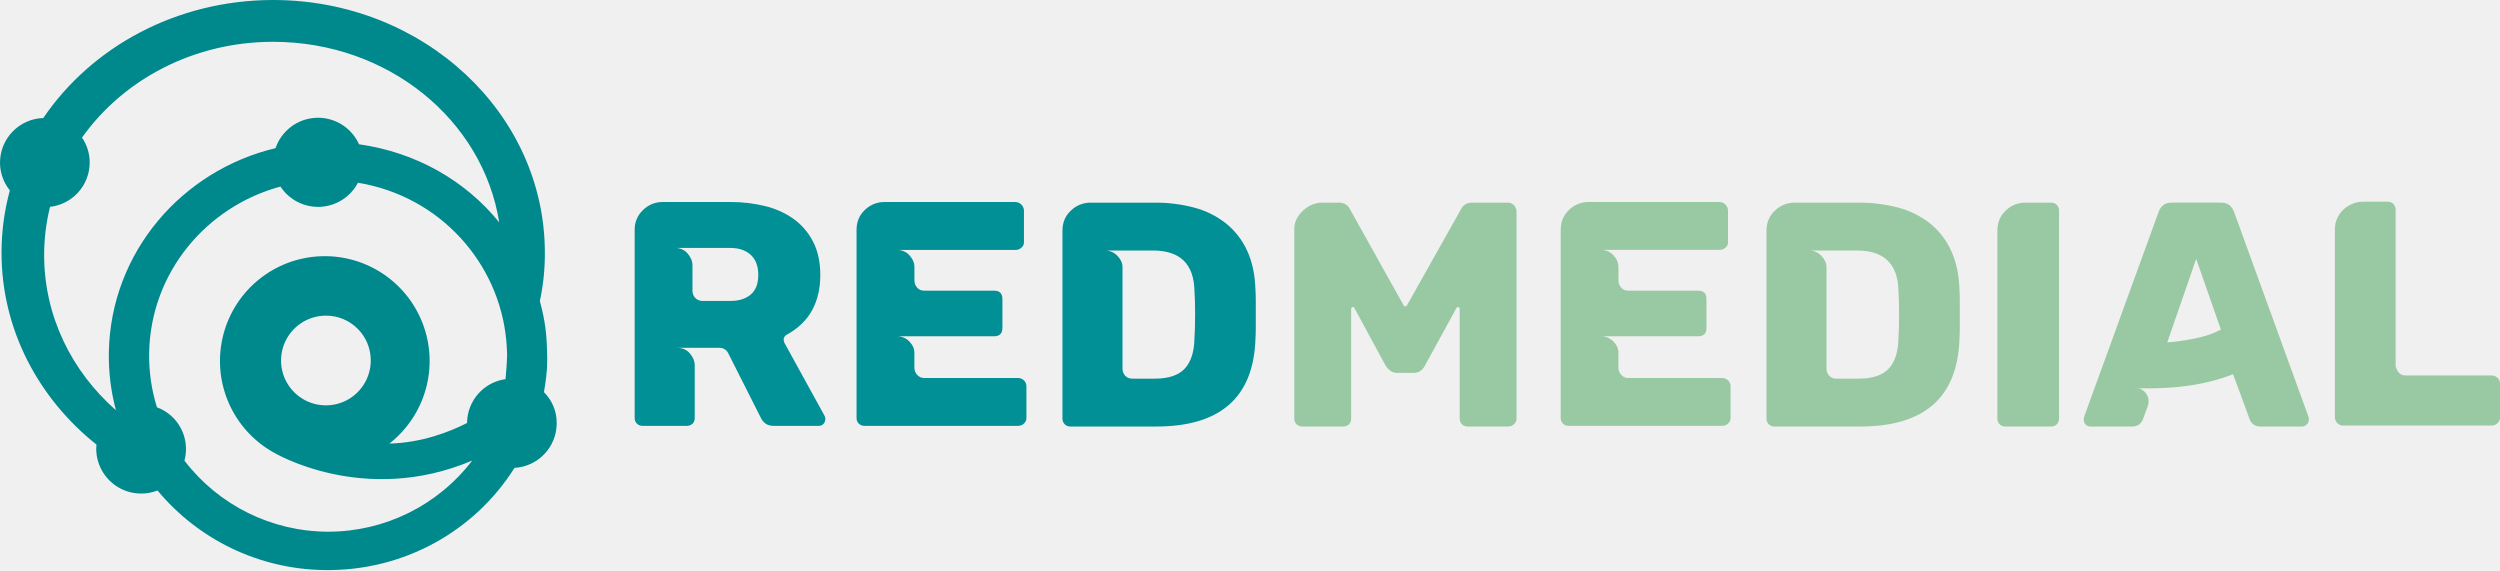
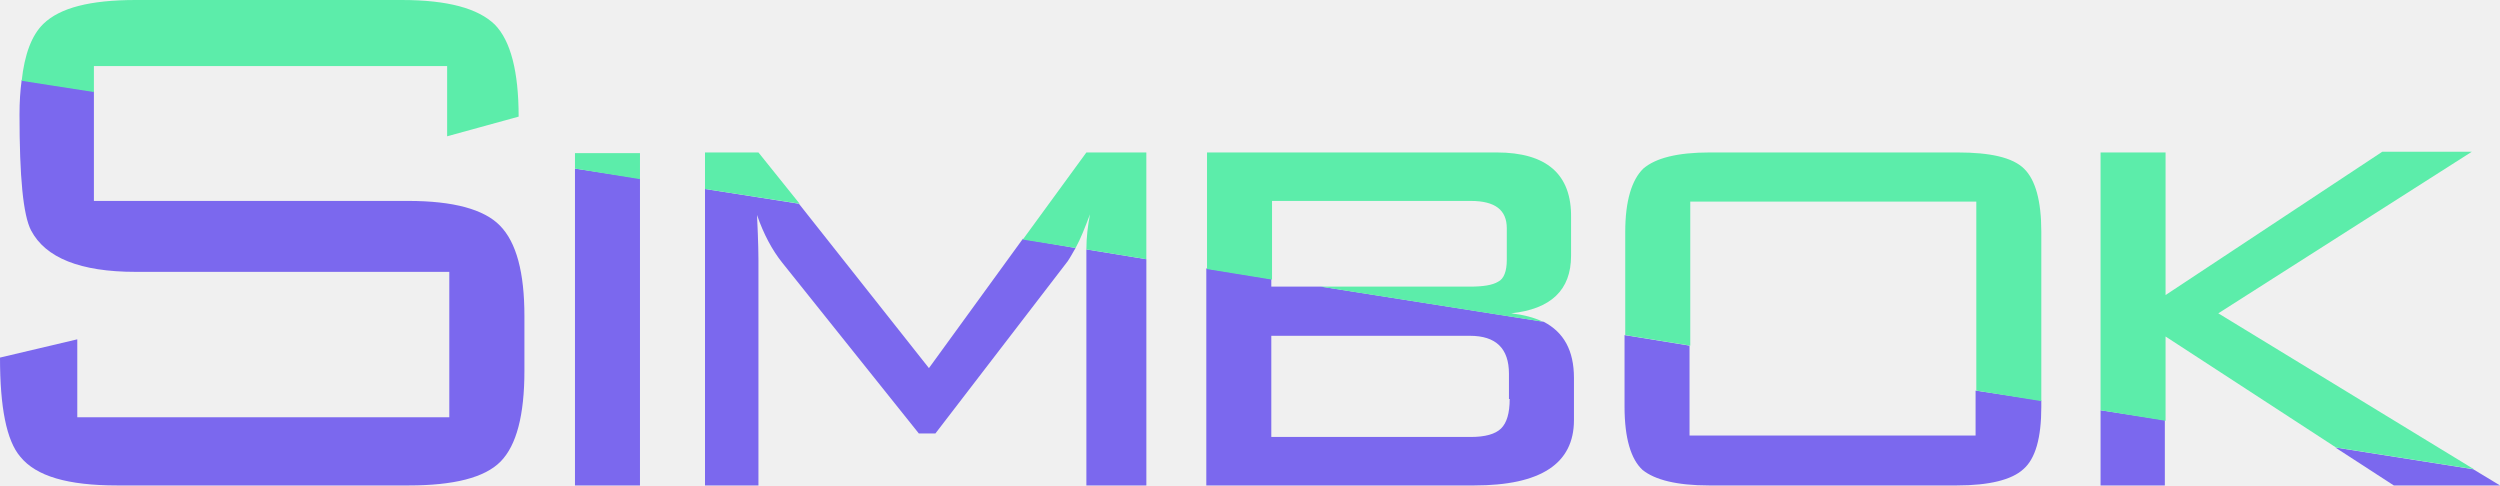
- <svg xmlns="http://www.w3.org/2000/svg" id="Capa_1" data-name="Capa 1" viewBox="0 0 2671.04 609.09">
+ <svg xmlns="http://www.w3.org/2000/svg" width="103" height="20" viewBox="0 0 103 20" fill="none">
+   <g clip-path="url(#clip0)">
+     <path d="M21.606 13.025V15.282C21.606 17.106 21.279 18.35 20.624 19.016C19.969 19.682 18.689 20 16.844 20H4.821C2.797 20 1.488 19.624 0.833 18.813C0.268 18.148 0 16.787 0 14.732L3.184 13.98V17.192H18.511V11.201H5.595C3.303 11.201 1.875 10.622 1.28 9.493C0.952 8.857 0.804 7.294 0.804 4.718C0.804 4.197 0.833 3.734 0.893 3.3L3.869 3.763V8.278H16.814C18.689 8.278 19.939 8.625 20.594 9.291C21.279 9.986 21.606 11.23 21.606 13.025Z" fill="#7B68EE" />
+     <path d="M26.367 7.352V20H23.689V6.946L26.367 7.352Z" fill="#7B68EE" />
+     <path d="M44.313 10.217C44.194 10.42 44.105 10.593 43.986 10.767L38.539 17.858H37.855L32.23 10.825C31.814 10.304 31.456 9.638 31.189 8.857C31.248 10.043 31.248 10.651 31.248 10.709V20.058H29.046V7.786L32.915 8.394L38.272 15.166L42.14 9.841L44.313 10.217Z" fill="#7B68EE" />
+     <path d="M47.23 10.68V20.029H44.759V10.622C44.759 10.507 44.759 10.391 44.759 10.275L47.23 10.68Z" fill="#7B68EE" />
+     <path d="M63.598 13.256L54.431 11.809H52.378V11.491L49.7 11.056V20H60.741C63.479 20 64.847 19.103 64.847 17.308V15.572C64.847 14.443 64.431 13.69 63.598 13.256ZM62.199 16.44C62.199 17.019 62.08 17.424 61.842 17.656C61.604 17.887 61.187 18.003 60.592 18.003H52.378V13.835H60.562C61.633 13.835 62.169 14.356 62.169 15.398V16.44H62.199Z" fill="#7B68EE" />
+     <path d="M84.102 16.498V16.758C84.102 18.032 83.864 18.9 83.358 19.334C82.882 19.768 81.96 20 80.621 20H70.413C69.073 20 68.181 19.768 67.675 19.363C67.199 18.929 66.931 18.061 66.931 16.758V13.806L69.609 14.24V17.945H81.394V16.093L84.102 16.498Z" fill="#7B68EE" />
+     <path d="M89.191 17.308V20H86.543V16.903L89.191 17.308Z" fill="#7B68EE" />
+     <path d="M103 20H98.625L96.215 18.437L101.899 19.334L103 20Z" fill="#7B68EE" />
+     <path d="M21.368 4.805C21.368 2.952 21.041 1.679 20.386 1.013C19.701 0.347 18.451 0 16.547 0H5.595C3.72 0 2.47 0.318 1.786 0.984C1.309 1.447 1.012 2.229 0.893 3.329L3.869 3.792V2.721H18.422V5.615L21.368 4.805Z" fill="#5CEDAA" />
+     <path d="M23.689 6.31V6.946L26.367 7.381V6.31H23.689Z" fill="#5CEDAA" />
+     <path d="M32.944 8.394L29.046 7.786V6.281H31.248L32.944 8.394Z" fill="#5CEDAA" />
+     <path d="M47.229 6.281V10.68L44.759 10.275C44.759 9.783 44.819 9.291 44.908 8.828C44.7 9.378 44.521 9.841 44.313 10.217L42.14 9.87L44.759 6.281H47.229Z" fill="#5CEDAA" />
+     <path d="M61.663 6.281H49.729V11.085L52.408 11.52V8.278H60.592C61.604 8.278 62.08 8.654 62.08 9.407V10.709C62.08 11.172 61.961 11.491 61.723 11.606C61.484 11.751 61.098 11.809 60.562 11.809H54.402L63.568 13.256C63.211 13.082 62.764 12.967 62.258 12.909C63.895 12.735 64.728 11.954 64.728 10.535V8.972C64.758 7.178 63.717 6.281 61.663 6.281Z" fill="#5CEDAA" />
+     <path d="M83.388 6.946C82.912 6.483 81.989 6.281 80.65 6.281H70.442C69.103 6.281 68.21 6.512 67.704 6.946C67.228 7.41 66.96 8.278 66.96 9.551V13.806L69.639 14.24V8.307H81.424V16.093L84.102 16.527V9.551C84.102 8.278 83.864 7.41 83.388 6.946Z" fill="#5CEDAA" />
+     <path d="M91.394 12.909L101.839 6.252H98.149L89.221 12.156V6.281H86.543V16.903L89.221 17.337V13.864L96.244 18.437L101.929 19.334L91.394 12.909Z" fill="#5CEDAA" />
+   </g>
  <defs>
-     <style>
-             .cls-1 {
-             fill: none;
-             }
- 
-             .cls-2 {
-             fill: #00898d;
-             }
- 
-             .cls-3 {
-             fill: #009096;
-             }
- 
-             .cls-4 {
-             fill: #98c9a3;
-             }
-         </style>
+     <clipPath id="clip0">
+       <rect width="103" height="20" fill="white" />
+     </clipPath>
  </defs>
-   <g>
-     <path class="cls-1" d="M1276.17,310.54q-1-42.89-44.27-42.89h-51.47a17.94,17.94,0,0,1,13.38,5.66q5.48,5.66,5.49,12.18V393.92a10.57,10.57,0,0,0,2.92,7.55,10.12,10.12,0,0,0,7.72,3.09h23.68q22.3,0,32.26-10.81t10.29-32.43q.34-4.8.51-11.15t.17-14.24q0-7.89-.17-14.24T1276.17,310.54Z" />
-     <path class="cls-1" d="M294.38,158.25a48,48,0,0,1,89.21-4.12c60.72,8.56,113.56,38.69,149.79,83.45v0C515.84,127.78,414.45,44.67,291.73,44.67,206.46,44.67,131.39,85.35,87.62,147a47.2,47.2,0,0,1,8.21,26.67A47.73,47.73,0,0,1,53.46,221a213.76,213.76,0,0,0-6.3,51.61c0,65.3,29.48,124.18,76.7,165.73a224.08,224.08,0,0,1-7.57-62.67C118.47,269.75,193.92,182.2,294.38,158.25Z" />
-     <path class="cls-1" d="M2028.34,310.54q-1-42.89-44.27-42.89H1932.6a17.94,17.94,0,0,1,13.38,5.66q5.48,5.66,5.49,12.18V393.92a10.58,10.58,0,0,0,2.92,7.55,10.12,10.12,0,0,0,7.72,3.09h23.68q22.3,0,32.26-10.81t10.29-32.43q.34-4.8.51-11.15t.17-14.24q0-7.89-.17-14.24T2028.34,310.54Z" />
-     <ellipse class="cls-1" cx="348.21" cy="384.87" rx="47.92" ry="47.63" />
-     <path class="cls-1" d="M540.84,363.5c-7.71-82.23-70.31-153.73-158.46-168.25a48.05,48.05,0,0,1-82.78,4.1C220.12,220.81,161,291.43,159.31,376.44a184.28,184.28,0,0,0,8.31,58.73,47.51,47.51,0,0,1,29.39,57,193.55,193.55,0,0,0,307.44-.06c-116.38,49.3-212.51-8.85-212.51-8.85h0a112,112,0,1,1,124-9.31c34.85-.91,64.49-12.54,83-22a47.72,47.72,0,0,1,41.15-46.86c2.42-26.1,1.48-29.1,1.44-30.44Q541.37,369,540.84,363.5Z" />
-     <path class="cls-1" d="M802.12,272.28q-8.07-7.37-21.79-7.38h-59a16.81,16.81,0,0,1,13.38,6q5.15,6,5.15,12.52v27.45a10.54,10.54,0,0,0,10.64,10.64h29.85q13.72,0,21.79-6.86t8.06-20.93Q810.19,279.66,802.12,272.28Z" />
-     <path class="cls-1" d="M2315.54,365.79q9.6-.68,19.9-2.4a182.11,182.11,0,0,0,18.7-3.95,84.7,84.7,0,0,0,18.7-7.38l-26.42-75.49Z" />
-     <path class="cls-2" d="M581.18,419c4.27-25.17,3.48-33.73,3.31-42.86-.41-20.8-2.41-34.64-7.68-54.48A239.89,239.89,0,0,0,582.13,270c0-149.12-129.95-270-290.25-270C188.45,0,97.67,50.33,46.26,126.1A47.75,47.75,0,0,0,0,173.68a47.23,47.23,0,0,0,10.52,29.76A252.69,252.69,0,0,0,1.63,270c0,82,39.35,155.51,101.43,205-.15,1.55-.24,3.12-.24,4.72a48,48,0,0,0,65.48,44.31,235.52,235.52,0,0,0,177.16,85c86.1,1.76,162.26-42.22,204.22-109.14a47.75,47.75,0,0,0,45.11-47.54s0-.05,0-.08,0-.05,0-.08A46,46,0,0,0,581.18,419ZM123.87,438.31c-47.22-41.55-76.7-100.43-76.7-165.73A213.76,213.76,0,0,1,53.46,221a47.73,47.73,0,0,0,42.37-47.3A47.2,47.2,0,0,0,87.62,147C131.39,85.35,206.46,44.67,291.73,44.67c122.72,0,224.11,83.11,241.66,192.93v0c-36.23-44.76-89.06-74.89-149.79-83.45a48,48,0,0,0-89.21,4.12c-100.46,24-175.91,111.51-178.08,217.39A224.08,224.08,0,0,0,123.87,438.31Zm416.25-33.25A47.72,47.72,0,0,0,499,451.93c-18.56,9.46-48.2,21.09-83,22a112,112,0,1,0-124,9.31h0s96.13,58.16,212.51,8.85a193.55,193.55,0,0,1-307.44.06,47.51,47.51,0,0,0-29.39-57,184.28,184.28,0,0,1-8.31-58.73c1.74-85,60.81-155.62,140.29-177.09a48.05,48.05,0,0,0,82.78-4.1c88.15,14.53,150.75,86,158.46,168.25q.52,5.53.71,11.13C541.6,376,542.54,379,540.12,405.06Zm-144-20.19a47.92,47.92,0,1,1-47.92-47.62A47.77,47.77,0,0,1,396.13,384.88Z" />
-     <path class="cls-3" d="M838,366.13a8.49,8.49,0,0,1-.69-3.78c0-1.6.91-3.09,2.74-4.46q18.87-10.29,27.62-26.42t8.75-37.4q0-21.27-7.89-36.2a68.35,68.35,0,0,0-20.93-24.19,88.75,88.75,0,0,0-30.37-13.55,151.72,151.72,0,0,0-36.55-4.29H707.93A29.23,29.23,0,0,0,687,224.41a28.32,28.32,0,0,0-8.92,21.27V446.42a8.23,8.23,0,0,0,8.58,8.58h46.67a9.19,9.19,0,0,0,6.52-2.23,8.25,8.25,0,0,0,2.4-6.35V389.81q0-5.83-5-12t-13.9-6.18h45.29a10,10,0,0,1,9.27,5.49l34.66,68.63q4.12,9.26,14.07,9.26h48a7,7,0,0,0,5.15-2.06,8.75,8.75,0,0,0,2.06-5.15,8.55,8.55,0,0,0-1-3.77Zm-35.86-51.47q-8.07,6.87-21.79,6.86H750.48a10.54,10.54,0,0,1-10.64-10.64V283.43q0-6.51-5.15-12.52a16.81,16.81,0,0,0-13.38-6h59q13.72,0,21.79,7.38t8.06,21.45Q810.19,307.8,802.12,314.66Z" />
-     <path class="cls-3" d="M1087.79,403.87H987.59a9.62,9.62,0,0,1-7.72-3.43,11,11,0,0,1-2.92-7.21V377.11q0-6.86-5.49-12.35a18.23,18.23,0,0,0-13.38-5.49h104q8.92,0,8.92-8.92V319.46q0-8.92-8.92-8.92H987.59q-5.15,0-7.89-3.43A11.35,11.35,0,0,1,977,299.9V285.49q0-6.86-5.32-12.7A17.54,17.54,0,0,0,958.08,267h127a8.36,8.36,0,0,0,6.18-2.4,6.86,6.86,0,0,0,2.75-5.83v-34a9.41,9.41,0,0,0-8.92-8.92H945a29.53,29.53,0,0,0-20.93,8.41q-8.93,8.41-8.92,21.45V446.42a8.23,8.23,0,0,0,8.58,8.58h164a9.14,9.14,0,0,0,6.18-2.4,7.83,7.83,0,0,0,2.74-6.18V412.8a8.79,8.79,0,0,0-8.92-8.92Z" />
-     <path class="cls-3" d="M1332.45,267.82a79.77,79.77,0,0,0-22.65-29.17,93,93,0,0,0-33.8-16.81,159.9,159.9,0,0,0-42.38-5.32H1165a29.72,29.72,0,0,0-20.76,8.41q-9.1,8.41-9.09,21.45V447.11a8.23,8.23,0,0,0,8.58,8.58h91.62q102.94,0,106-93.68.34-4.8.34-11.32V321.35q0-6.69-.34-11.49Q1340.68,285.49,1332.45,267.82Zm-55.76,82.35q-.18,6.35-.51,11.15-.35,21.62-10.29,32.43t-32.26,10.81h-23.68a10.12,10.12,0,0,1-7.72-3.09,10.57,10.57,0,0,1-2.92-7.55V285.49q0-6.51-5.49-12.18a17.94,17.94,0,0,0-13.38-5.66h51.47q43.24,0,44.27,42.89.34,4.81.51,11.15t.17,14.24Q1276.86,343.83,1276.69,350.17Z" />
-     <path class="cls-4" d="M1611.42,216.52H1573q-8.93,0-12.35,7.55L1503,326.67a2.32,2.32,0,0,1-1.72.69,2,2,0,0,1-1.37-.69l-57.3-102.6q-3.43-7.55-12.35-7.55H1411a24.69,24.69,0,0,0-7.89,1.72,31.77,31.77,0,0,0-9.27,5.32,34.45,34.45,0,0,0-7.72,8.92,23.48,23.48,0,0,0-3.26,12.53V447.11a8,8,0,0,0,2.57,6.35,9.33,9.33,0,0,0,6.35,2.23h42.89a9.19,9.19,0,0,0,6.52-2.23,8.25,8.25,0,0,0,2.4-6.35v-117a1.82,1.82,0,0,1,2.06-2.06,1.35,1.35,0,0,1,1.37,1l33.28,61.42q5.15,7.9,12,7.89h18.19q7.89,0,12-7.89l33.63-61.42c.46-.69.91-1,1.37-1a1.82,1.82,0,0,1,2.06,2.06v117a8.23,8.23,0,0,0,8.58,8.58h43.24a9.14,9.14,0,0,0,6.18-2.4,7.82,7.82,0,0,0,2.74-6.18V225.44a9.42,9.42,0,0,0-8.92-8.92Z" />
-     <path class="cls-4" d="M1840,403.87h-100.2a9.62,9.62,0,0,1-7.72-3.43,11,11,0,0,1-2.92-7.21V377.11q0-6.86-5.49-12.35a18.23,18.23,0,0,0-13.38-5.49h104q8.92,0,8.92-8.92V319.46q0-8.92-8.92-8.92h-74.46q-5.15,0-7.89-3.43a11.35,11.35,0,0,1-2.74-7.21V285.49q0-6.86-5.32-12.7a17.54,17.54,0,0,0-13.55-5.83h127a8.36,8.36,0,0,0,6.18-2.4,6.86,6.86,0,0,0,2.74-5.83v-34a9.41,9.41,0,0,0-8.92-8.92h-140a29.53,29.53,0,0,0-20.93,8.41q-8.93,8.41-8.92,21.45V446.42a8.23,8.23,0,0,0,8.58,8.58h164a9.14,9.14,0,0,0,6.18-2.4,7.83,7.83,0,0,0,2.74-6.18V412.8a8.79,8.79,0,0,0-8.92-8.92Z" />
-     <path class="cls-4" d="M2084.61,267.82A79.77,79.77,0,0,0,2062,238.65a93,93,0,0,0-33.8-16.81,159.9,159.9,0,0,0-42.38-5.32h-68.63a29.73,29.73,0,0,0-20.76,8.41q-9.1,8.41-9.09,21.45V447.11a8.23,8.23,0,0,0,8.58,8.58h91.62q102.94,0,106-93.68.34-4.8.34-11.32V321.35q0-6.69-.34-11.49Q2092.84,285.49,2084.61,267.82Zm-55.76,82.35q-.18,6.35-.51,11.15-.35,21.62-10.29,32.43t-32.26,10.81h-23.68a10.12,10.12,0,0,1-7.72-3.09,10.58,10.58,0,0,1-2.92-7.55V285.49q0-6.51-5.49-12.18a17.94,17.94,0,0,0-13.38-5.66h51.47q43.24,0,44.27,42.89.34,4.81.51,11.15t.17,14.24Q2029,343.83,2028.85,350.17Z" />
-     <path class="cls-4" d="M2191.33,216.52h-27.45a29.53,29.53,0,0,0-20.93,8.41q-8.93,8.41-8.92,21.45V447.11a8.23,8.23,0,0,0,8.58,8.58h48.73q4.12,0,6.18-2.4a8.36,8.36,0,0,0,2.4-6.18v-222a8.38,8.38,0,0,0-2.4-6.18Q2195.45,216.52,2191.33,216.52Z" />
-     <path class="cls-4" d="M2386.92,226.47q-3.78-9.95-13.73-10H2320q-10,0-13.73,10L2226.67,445.4a8.49,8.49,0,0,0-.34,3.09,7,7,0,0,0,7.21,7.21h44.26q8.57,0,11.67-7.55l4.8-13q3.09-7.89-.86-13.9a13.9,13.9,0,0,0-10.47-6.69,28.3,28.3,0,0,0,5.15.34h8.24q7.54,0,17.84-.52t22.13-2.06a229.88,229.88,0,0,0,24.54-4.63,198.07,198.07,0,0,0,25-7.89l17.84,48.38q3.09,7.55,11.67,7.55h44.26a7.66,7.66,0,0,0,7.21-7.21,8.62,8.62,0,0,0-.34-3.09Zm-32.77,133a182.11,182.11,0,0,1-18.7,3.95q-10.29,1.72-19.9,2.4l30.88-89.22,26.42,75.49A84.7,84.7,0,0,1,2354.15,359.44Z" />
-     <path class="cls-4" d="M2668.29,403.53a9.17,9.17,0,0,0-6.18-2.4h-92.3a8.7,8.7,0,0,1-7.55-3.95q-2.75-3.94-2.74-6.69V224.07a8.38,8.38,0,0,0-2.4-6.18q-2.06-2.4-6.18-2.4h-26.42a29,29,0,0,0-11,2.23,31.83,31.83,0,0,0-9.61,6,29.29,29.29,0,0,0-6.69,9.27,28,28,0,0,0-2.57,12V446.08a8.8,8.8,0,0,0,8.58,8.58h158.87a9.14,9.14,0,0,0,6.18-2.4,7.83,7.83,0,0,0,2.75-6.18V409.71A7.85,7.85,0,0,0,2668.29,403.53Z" />
-   </g>
</svg>
